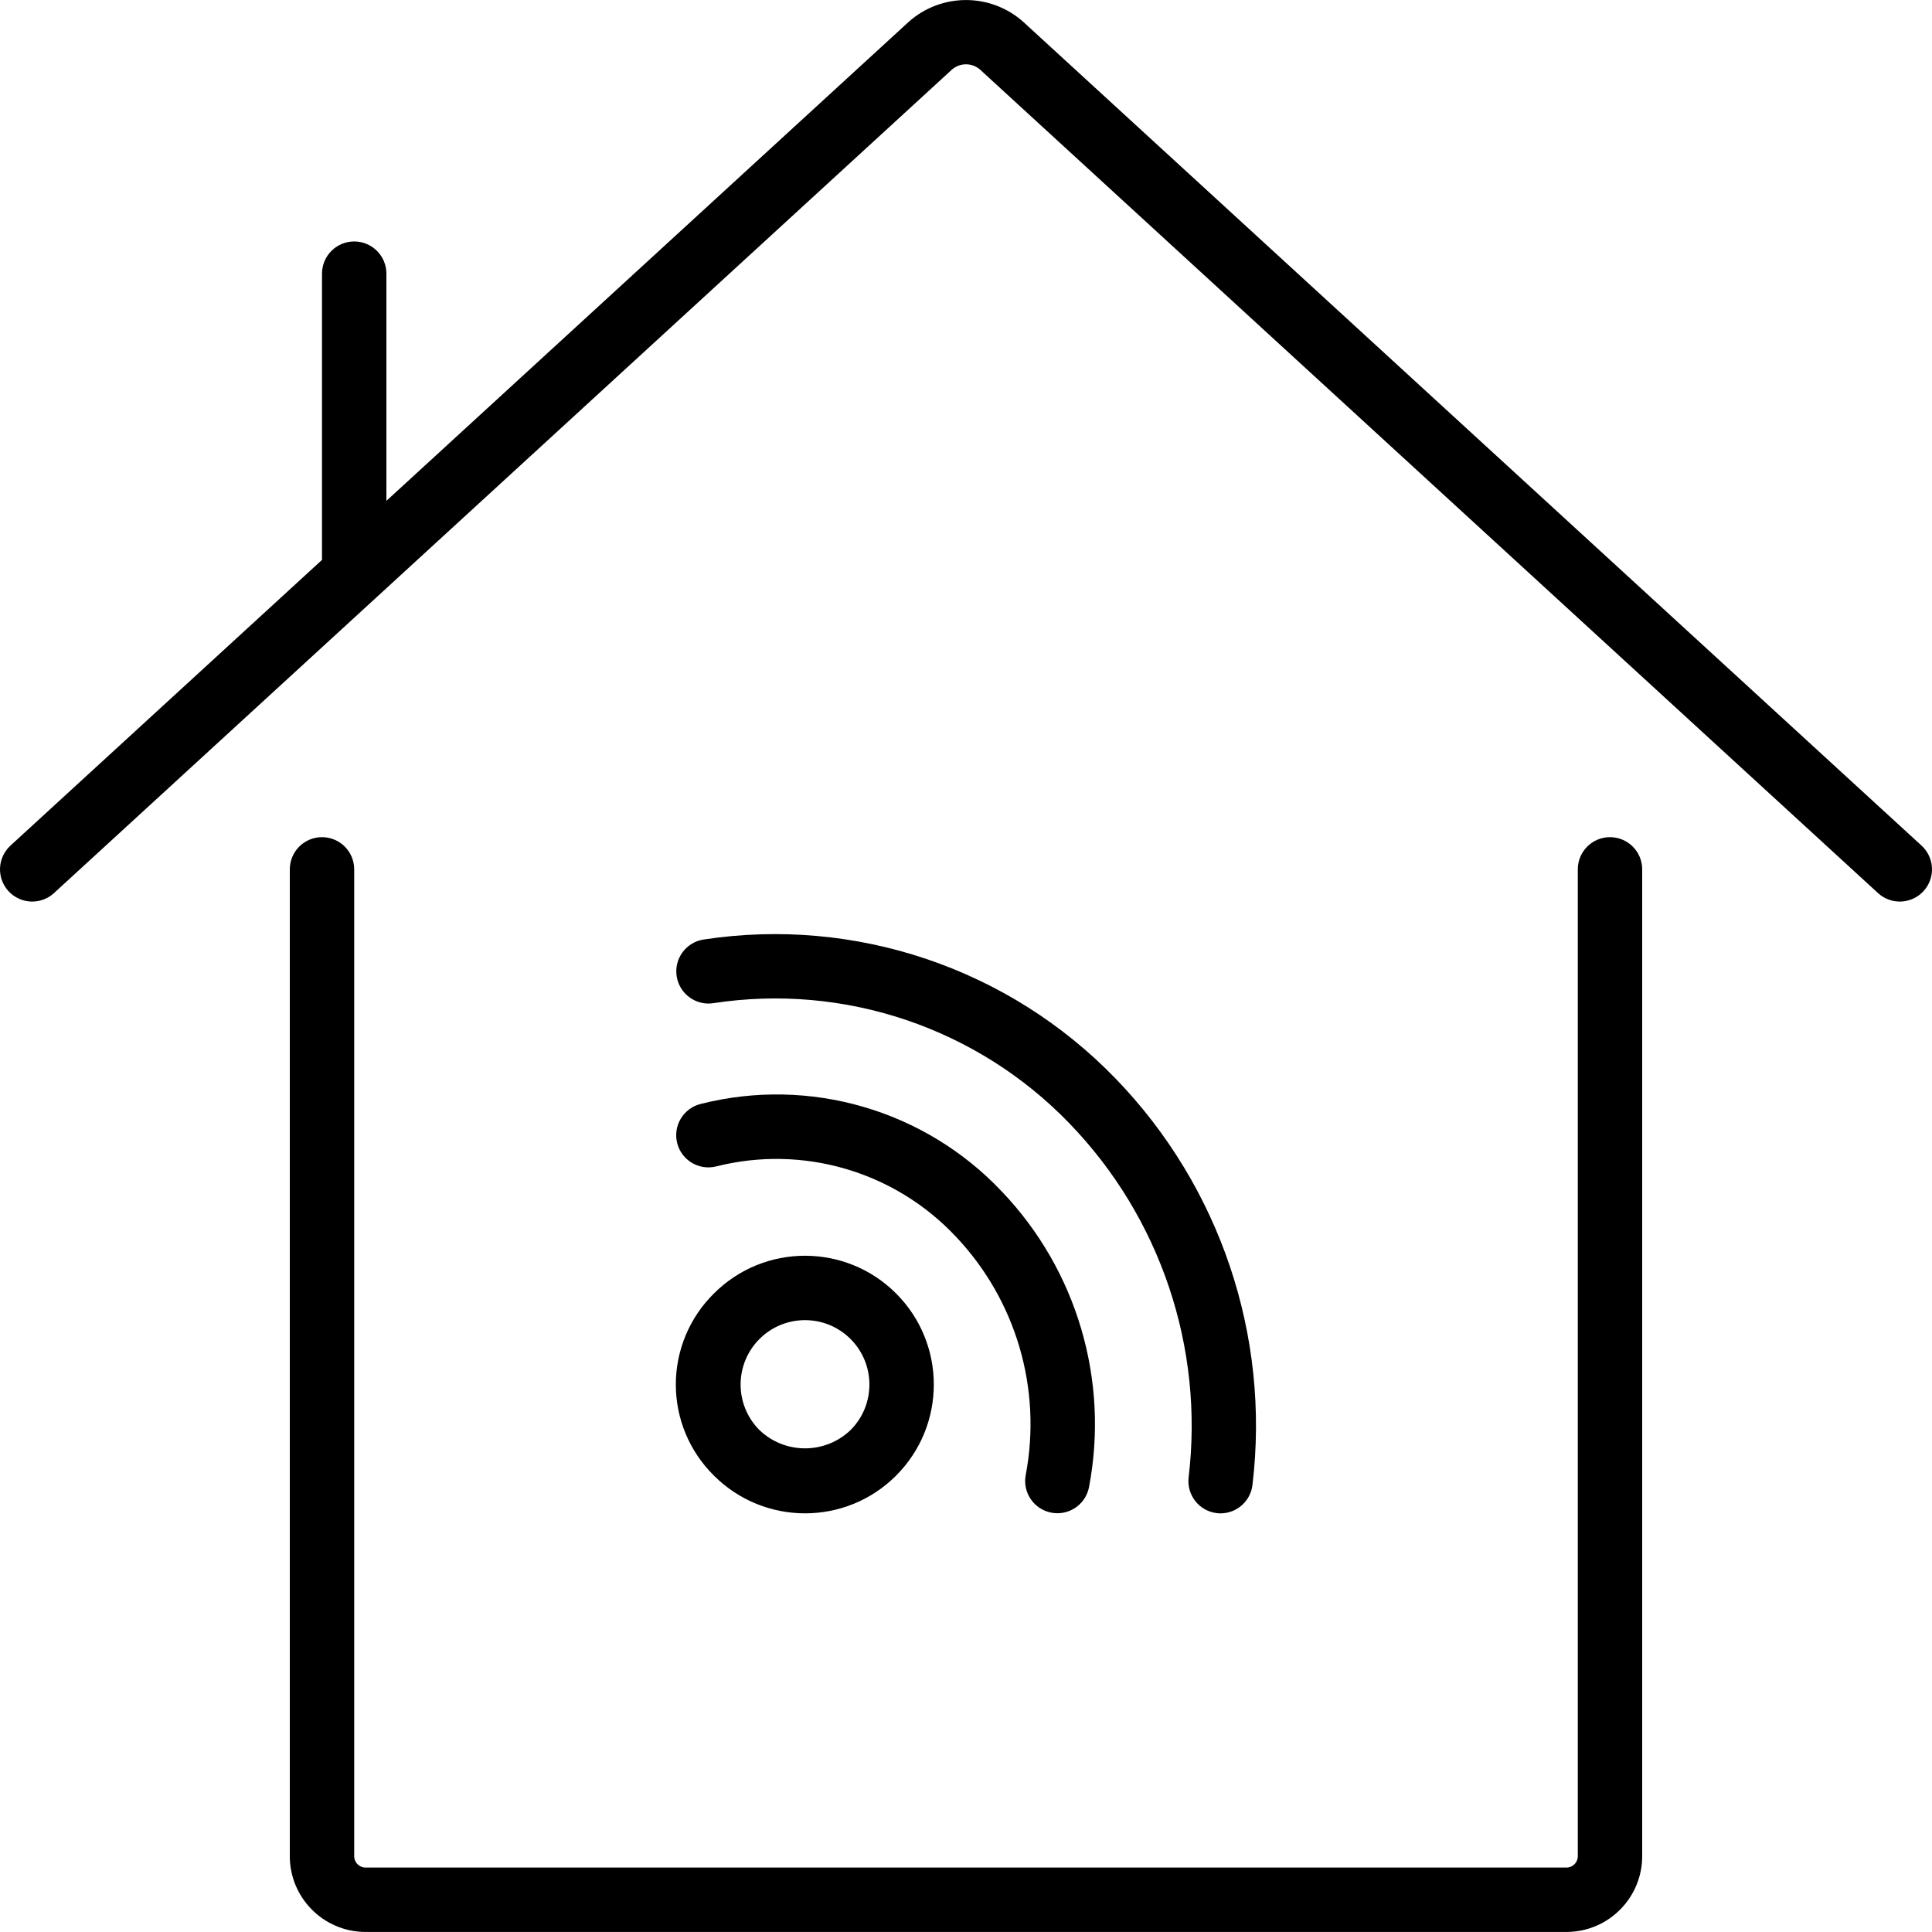
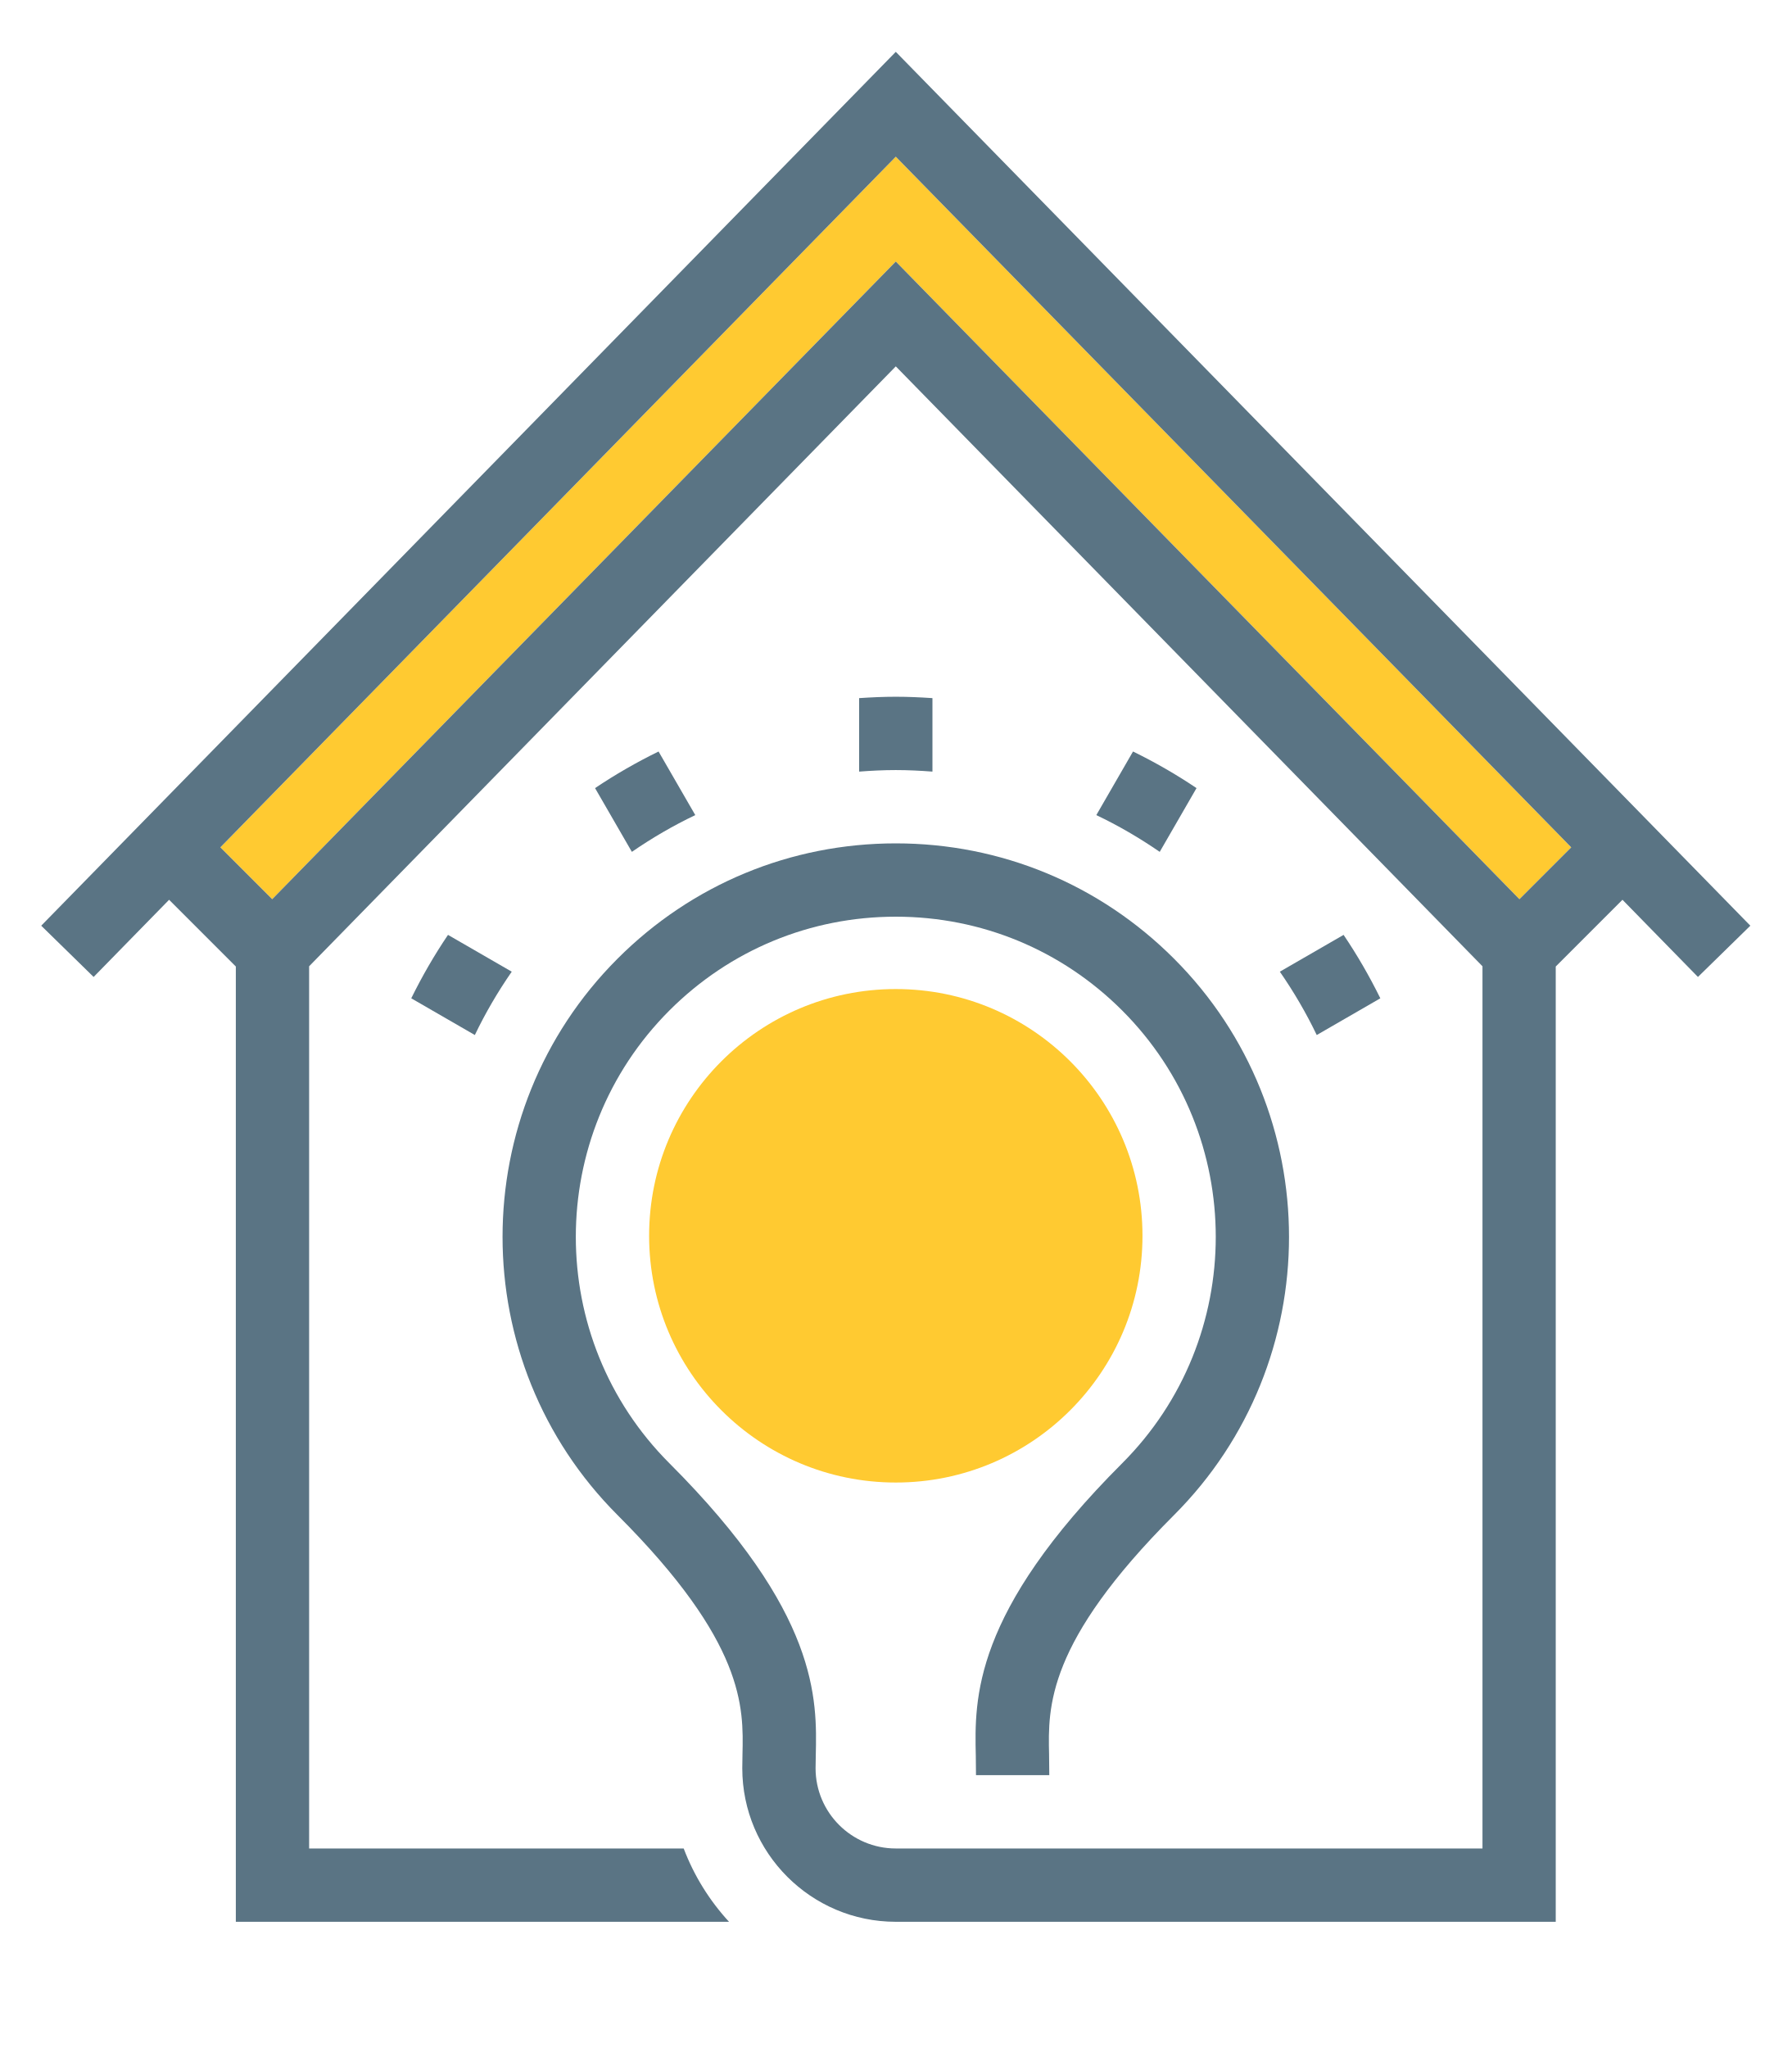
- <svg xmlns="http://www.w3.org/2000/svg" version="1.1" id="Capa_1" x="0px" y="0px" viewBox="0 0 512.002 512.002" style="enable-background:new 0 0 512.002 512.002;" xml:space="preserve">
+ <svg xmlns="http://www.w3.org/2000/svg" xmlns:xlink="http://www.w3.org/1999/xlink" version="1.1" id="Warstwa_1" x="0px" y="0px" width="198.425px" height="226.772px" viewBox="0 0 198.425 226.772" enable-background="new 0 0 198.425 226.772" xml:space="preserve">
+   <polygon fill="#FFCA31" points="168.28,99.567 99.212,28.958 30.146,99.567 24.405,93.828 99.212,17.35 174.019,93.827 " />
  <g>
-     <g>
-       <g>
-         <path d="M189.202,391.056c13.33,13.329,34.942,13.329,48.271-0.001c13.33-13.33,13.33-34.942,0-48.271     c-13.33-13.33-34.941-13.33-48.271-0.001c-6.463,6.369-10.102,15.063-10.102,24.137S182.739,384.688,189.202,391.056z      M201.268,354.849c6.666-6.664,17.473-6.662,24.137,0.004c6.664,6.666,6.662,17.473-0.004,24.137     c-6.751,6.45-17.381,6.45-24.132,0c-3.202-3.201-5.001-7.543-5.001-12.07S198.066,358.05,201.268,354.849z" />
-         <path d="M179.457,302.924c1.153,4.569,5.791,7.338,10.359,6.187c22.927-5.786,47.19,1.296,63.403,18.509     c16.039,16.87,22.964,40.435,18.603,63.3c-0.416,2.226,0.069,4.526,1.35,6.394c1.28,1.868,3.251,3.15,5.477,3.564     c0.521,0.094,1.049,0.143,1.579,0.145c4.104-0.004,7.625-2.929,8.38-6.963c5.374-28.285-3.22-57.425-23.083-78.268     c-20.434-21.66-51-30.55-79.863-23.228c-2.197,0.55-4.086,1.951-5.249,3.894S178.904,300.728,179.457,302.924z" />
-         <path d="M322.484,400.998c0.323,0.041,0.648,0.061,0.973,0.06c4.335-0.007,7.975-3.262,8.465-7.569     c4.716-39.504-8.6-79.033-36.258-107.631c-28.282-29.265-68.994-43.009-109.227-36.873c-4.656,0.73-7.839,5.097-7.108,9.754     c0.731,4.656,5.097,7.839,9.754,7.108c34.754-5.316,69.927,6.567,94.336,31.872c24.106,24.948,35.701,59.422,31.573,93.867     C314.477,396.249,317.824,400.454,322.484,400.998z" />
-         <path d="M509.236,224.102L271.122,5.742c-8.691-7.69-21.769-7.635-30.396,0.128L102.401,132.727V72.524     c0-4.713-3.821-8.533-8.533-8.533c-4.713,0-8.533,3.82-8.533,8.533v75.853L2.766,224.102c-1.668,1.53-2.66,3.66-2.758,5.921     c-0.098,2.261,0.707,4.469,2.237,6.137c1.53,1.668,3.66,2.66,5.921,2.758c2.261,0.098,4.469-0.707,6.137-2.237L252.11,18.593     c2.125-2.011,5.433-2.071,7.629-0.137L497.699,236.68c3.473,3.186,8.872,2.953,12.058-0.521     C512.943,232.686,512.709,227.287,509.236,224.102z" />
-         <path d="M426.668,221.857c-4.713,0-8.533,3.82-8.533,8.533v261.402c0.067,1.658-1.218,3.058-2.876,3.132H96.743     c-1.657-0.074-2.943-1.474-2.876-3.132V230.391c0-4.713-3.821-8.533-8.533-8.533s-8.533,3.82-8.533,8.533v261.402     c-0.057,11.079,8.864,20.114,19.942,20.198h318.515c11.079-0.085,19.999-9.119,19.942-20.198V230.391     C435.201,225.678,431.38,221.857,426.668,221.857z" />
-       </g>
-     </g>
+     <defs>
+       <rect id="SVGID_1_" x="-400.788" y="-208.614" width="1000" height="700" />
+     </defs>
+     <clipPath id="SVGID_2_">
+       <use xlink:href="#SVGID_1_" overflow="visible" />
+     </clipPath>
+     <path clip-path="url(#SVGID_2_)" fill="#FFCA31" d="M126.534,136.837c0-15.089-12.231-27.321-27.321-27.321   c-15.089,0-27.321,12.232-27.321,27.321s12.232,27.321,27.321,27.321C114.302,164.159,126.534,151.926,126.534,136.837" />
+     <path clip-path="url(#SVGID_2_)" fill="#5A7484" d="M99.212,5.74L4.566,102.501l5.803,5.676l8.36-8.547l7.39,7.39v105.777h54.623   c-2.156-2.341-3.872-5.091-5.021-8.118H34.237v-97.685l64.976-66.427l64.977,66.427v97.685H99.212   c-4.898,0-8.884-3.984-8.884-8.883c0-0.437,0.011-0.889,0.021-1.36c0.145-6.308,0.363-15.839-16.208-32.408   c-13.823-13.823-13.823-36.316,0-50.141c6.697-6.696,15.6-10.384,25.071-10.384s18.374,3.688,25.071,10.384   c13.823,13.824,13.823,36.317,0,50.141c-16.571,16.569-16.353,26.101-16.209,32.408c0.011,0.472,0.021,2.126,0.021,2.126h8.118   c0,0-0.012-1.776-0.024-2.312c-0.118-5.22-0.282-12.368,13.833-26.483c16.989-16.988,16.989-44.631,0-61.619   c-8.229-8.23-19.172-12.763-30.811-12.763s-22.581,4.533-30.81,12.763c-16.989,16.988-16.989,44.63,0,61.619   c14.114,14.115,13.951,21.264,13.832,26.483c-0.013,0.535-0.023,1.05-0.023,1.546c0,9.374,7.626,17.001,17,17.001h73.094V107.021   l7.39-7.391l8.36,8.547l5.803-5.676L99.212,5.74z M168.28,99.567L99.212,28.958L30.146,99.567l-5.741-5.74L99.212,17.35   l74.807,76.477L168.28,99.567z" />
+     <path clip-path="url(#SVGID_2_)" fill="#5A7484" d="M99.212,85.268c1.363,0,2.715,0.068,4.06,0.171v-8.137   c-1.346-0.09-2.697-0.152-4.06-0.152c-1.36,0-2.712,0.062-4.059,0.152v8.137C96.499,85.336,97.85,85.268,99.212,85.268" />
+     <path clip-path="url(#SVGID_2_)" fill="#5A7484" d="M77.005,90.255l-4.067-7.042c-2.425,1.188-4.777,2.535-7.033,4.053l4.077,7.059   C72.223,92.781,74.567,91.417,77.005,90.255" />
+     <path clip-path="url(#SVGID_2_)" fill="#5A7484" d="M56.677,107.593l-7.059-4.075c-1.524,2.252-2.877,4.6-4.07,7.023l7.043,4.066   C53.758,112.172,55.127,109.83,56.677,107.593" />
+     <path clip-path="url(#SVGID_2_)" fill="#5A7484" d="M128.444,94.325l4.075-7.059c-2.255-1.519-4.607-2.866-7.032-4.054   l-4.066,7.043C123.858,91.417,126.203,92.781,128.444,94.325" />
+     <path clip-path="url(#SVGID_2_)" fill="#5A7484" d="M145.834,114.607l7.043-4.066c-1.193-2.423-2.547-4.771-4.07-7.023l-7.06,4.075   C143.297,109.83,144.667,112.172,145.834,114.607" />
  </g>
-   <g>
- </g>
-   <g>
- </g>
-   <g>
- </g>
-   <g>
- </g>
-   <g>
- </g>
-   <g>
- </g>
-   <g>
- </g>
-   <g>
- </g>
-   <g>
- </g>
-   <g>
- </g>
-   <g>
- </g>
-   <g>
- </g>
-   <g>
- </g>
-   <g>
- </g>
-   <g>
- </g>
</svg>
